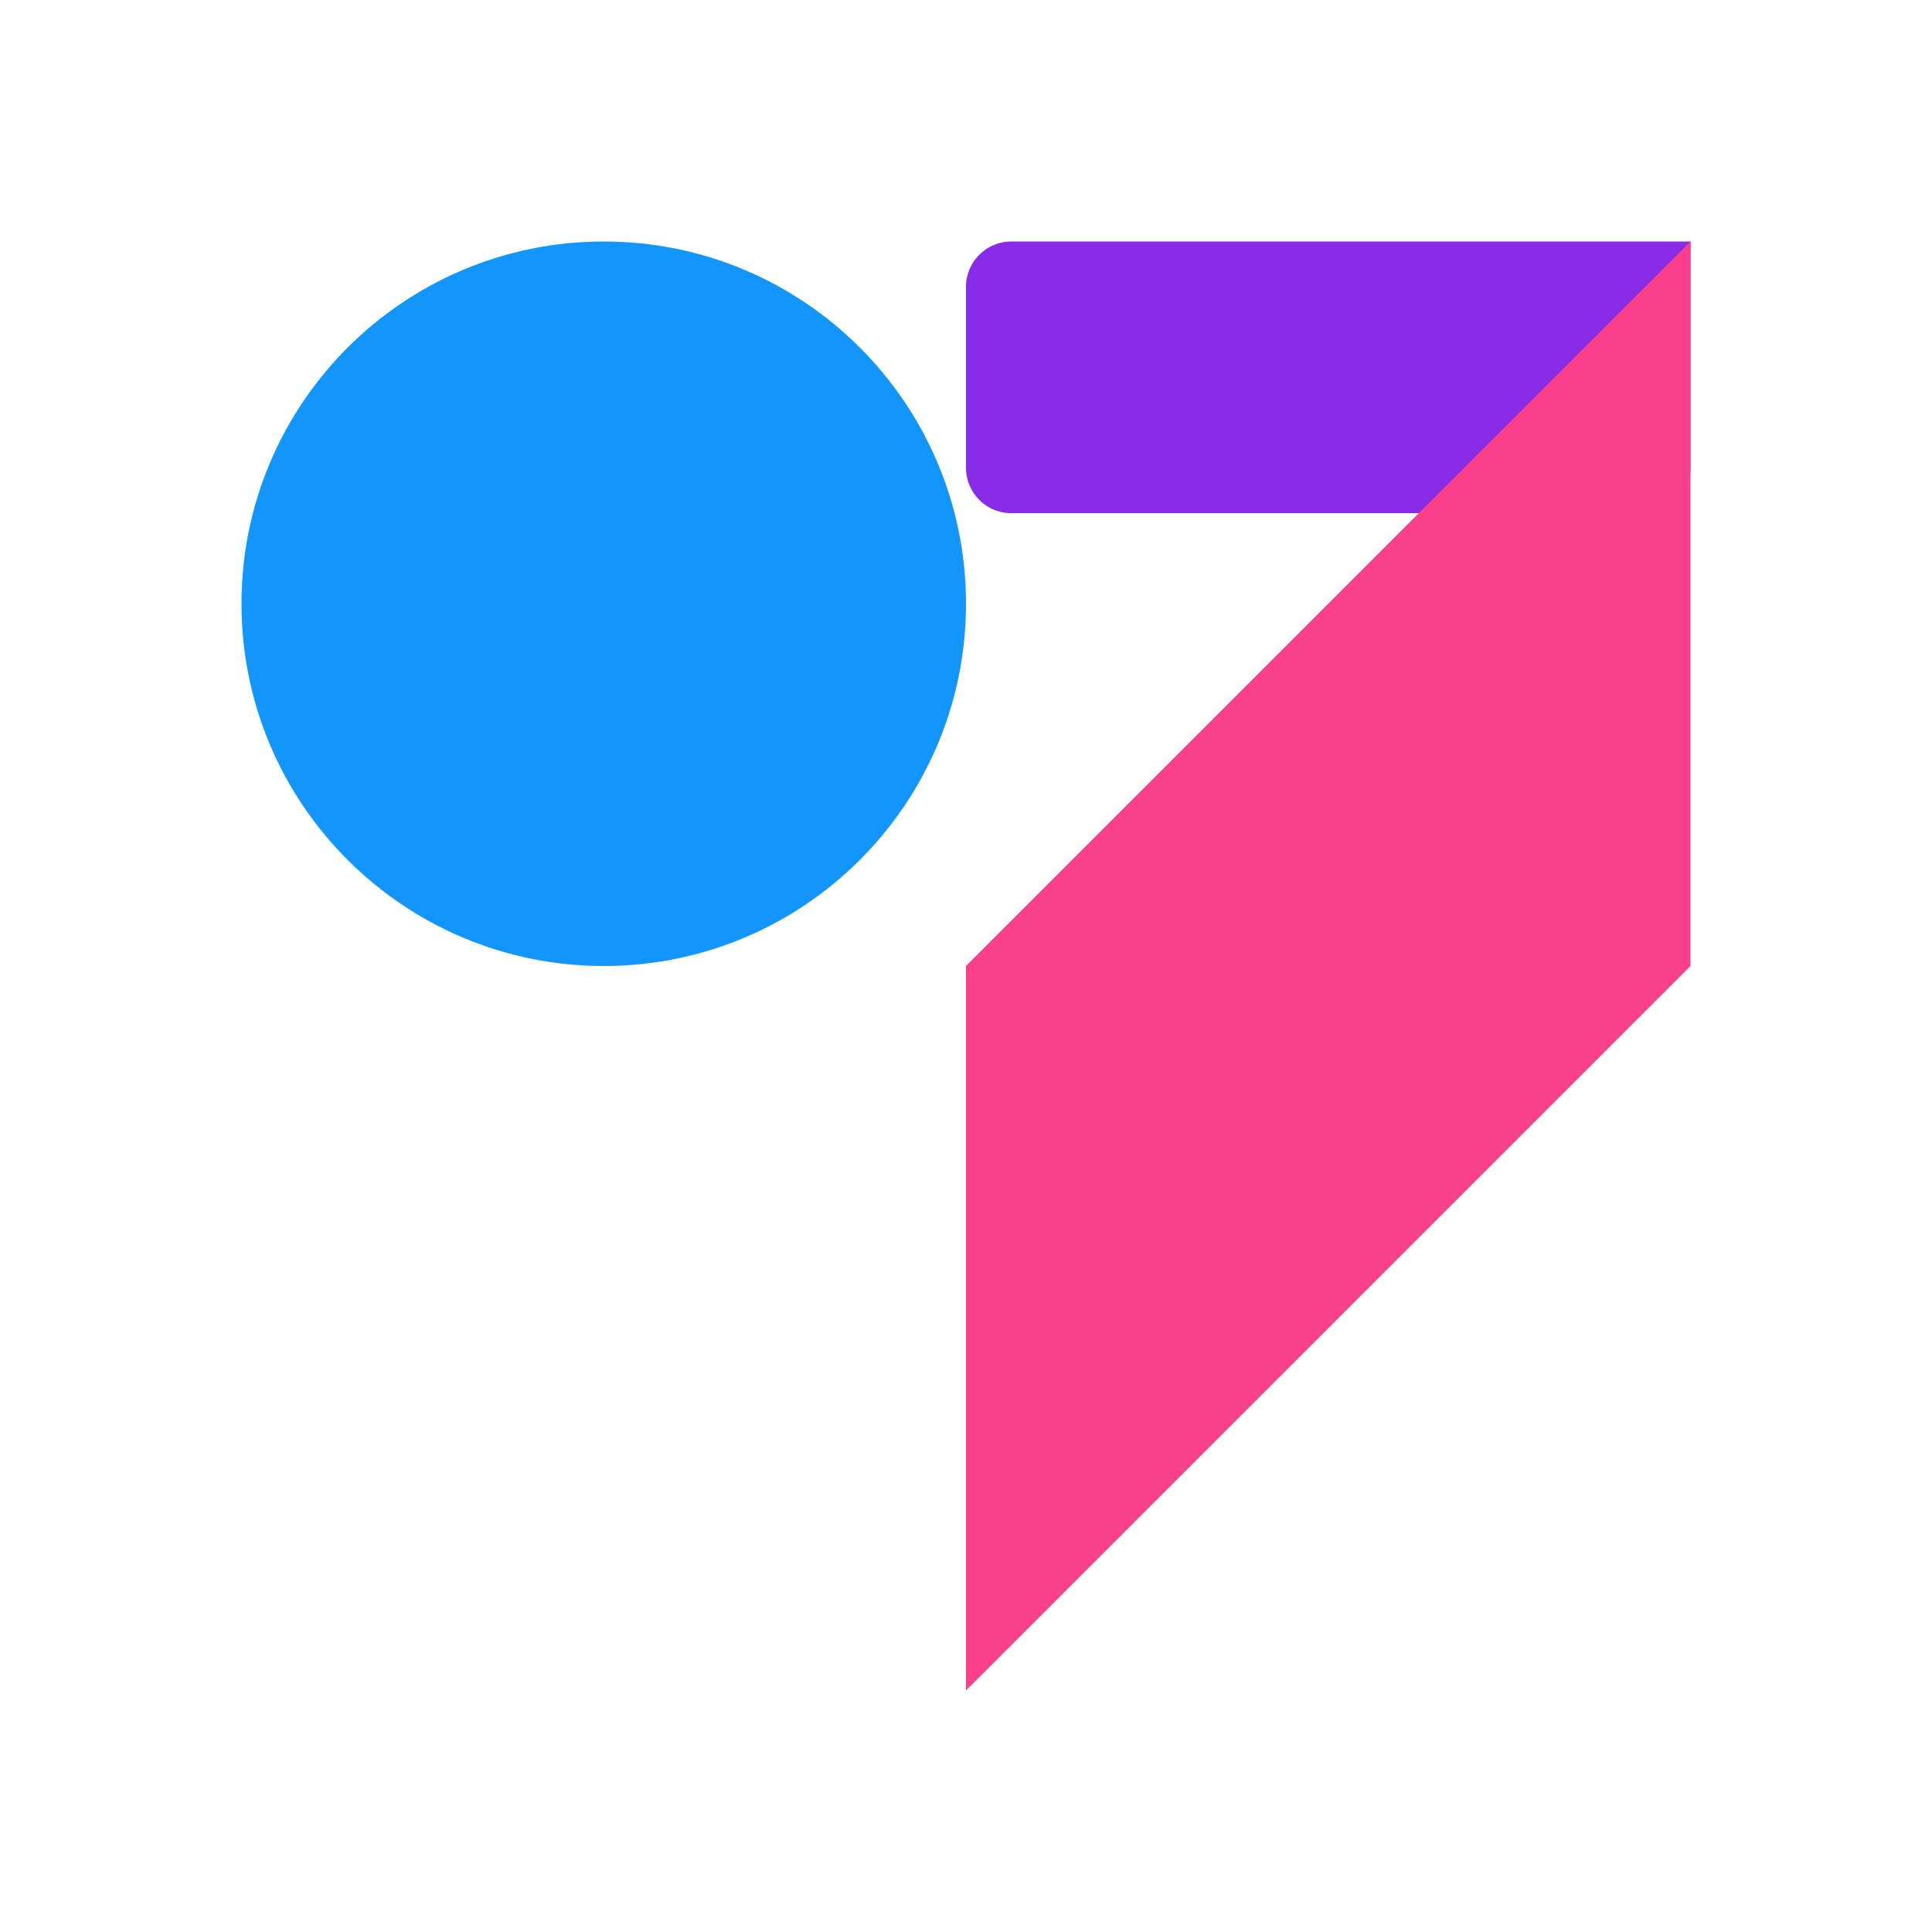
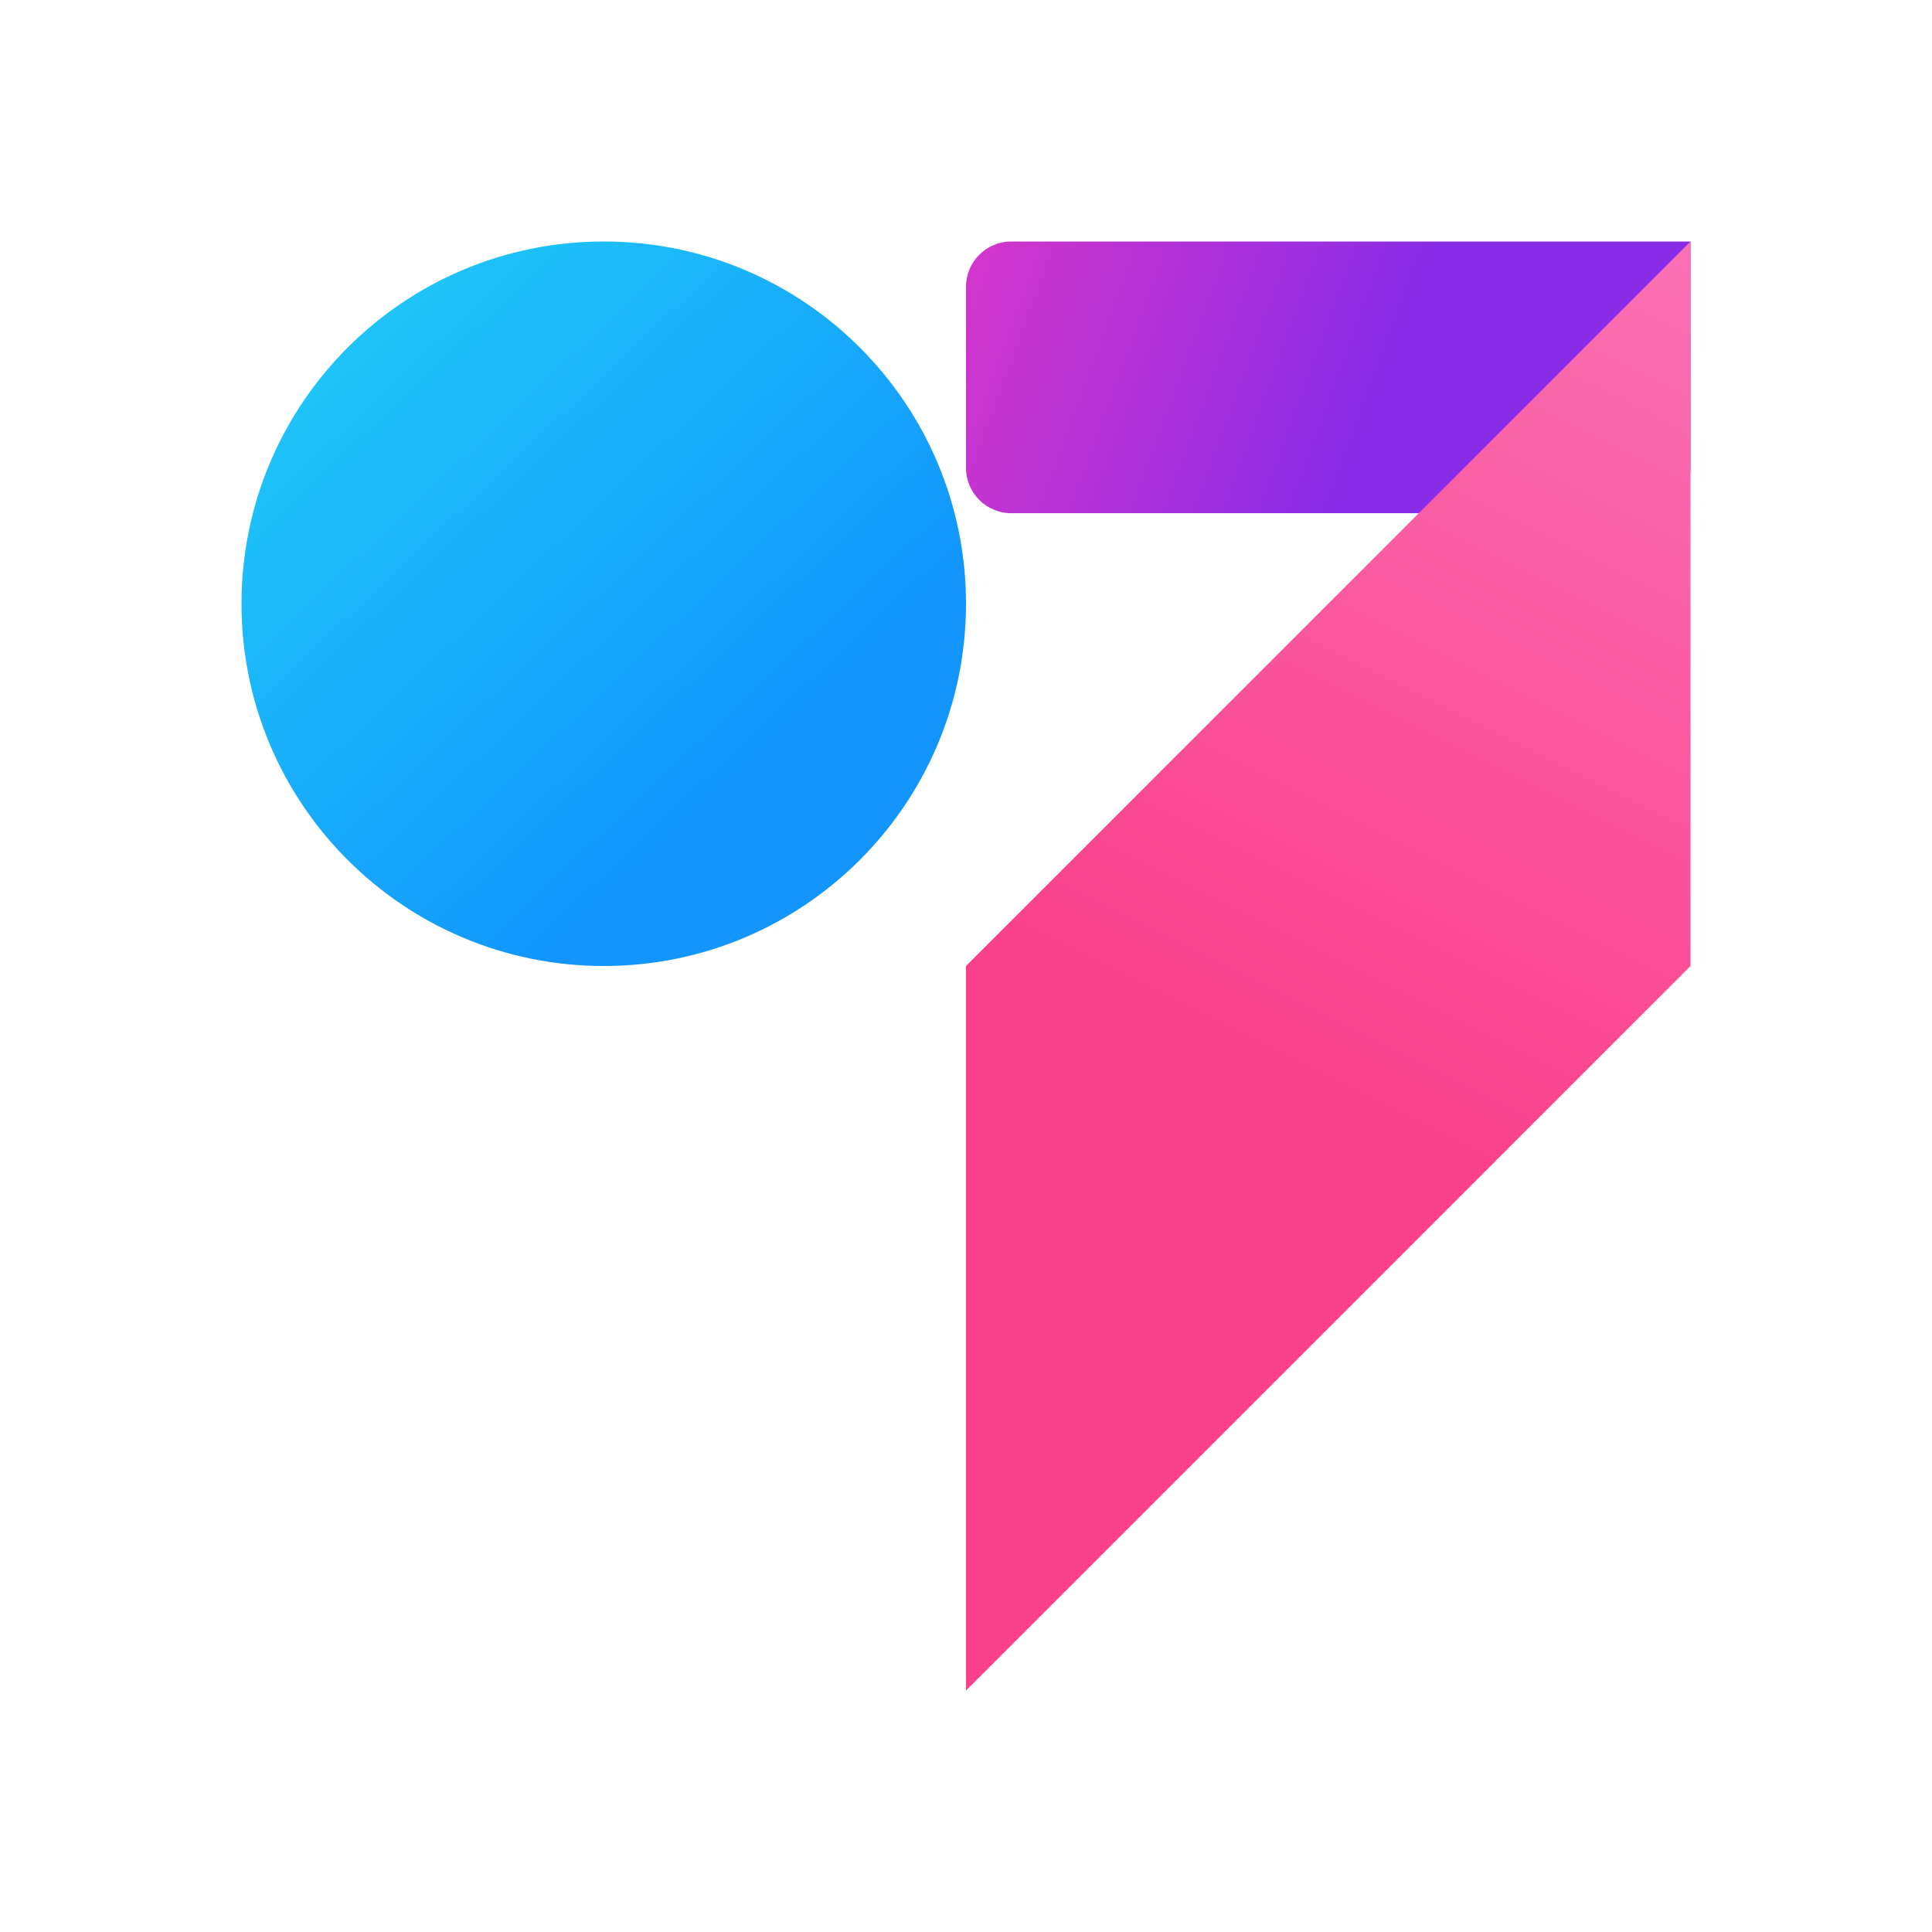
<svg xmlns="http://www.w3.org/2000/svg" width="256" height="256" viewBox="0 0 256 256" fill="none">
-   <circle cx="80" cy="80" r="48" fill="#1296FD" />
-   <path d="M128 38C128 34.686 130.686 32 134 32H224V62C224 65.314 221.314 68 218 68H134C130.686 68 128 65.314 128 62V38Z" fill="#882CE7" />
-   <path d="M224 32L128 128V224L224 128V32Z" fill="#FA408B" />
+   <circle cx="80" cy="80" r="48" fill="url(#paint0_linear_112_6)" />
+   <path d="M128 38C128 34.686 130.686 32 134 32H224V62C224 65.314 221.314 68 218 68H134C130.686 68 128 65.314 128 62V38Z" fill="url(#paint1_linear_112_6)" />
+   <path d="M224 32L128 128V224L224 128V32Z" fill="url(#paint2_linear_112_6)" />
+   <defs>
+     <linearGradient id="paint0_linear_112_6" x1="115" y1="120" x2="32" y2="32" gradientUnits="userSpaceOnUse">
+       <stop offset="0.196" stop-color="#1296FD" />
+       <stop offset="1" stop-color="#21D0F8" />
+     </linearGradient>
+     <linearGradient id="paint1_linear_112_6" x1="224" y1="68" x2="118" y2="29" gradientUnits="userSpaceOnUse">
+       <stop offset="0.385" stop-color="#882CE7" />
+       <stop offset="1" stop-color="#E238C6" />
+     </linearGradient>
+     <linearGradient id="paint2_linear_112_6" x1="128" y1="224" x2="224" y2="32" gradientUnits="userSpaceOnUse">
+       <stop offset="0.432" stop-color="#FA408B" />
+       <stop offset="1" stop-color="#FA71B4" />
+     </linearGradient>
+   </defs>
</svg>
